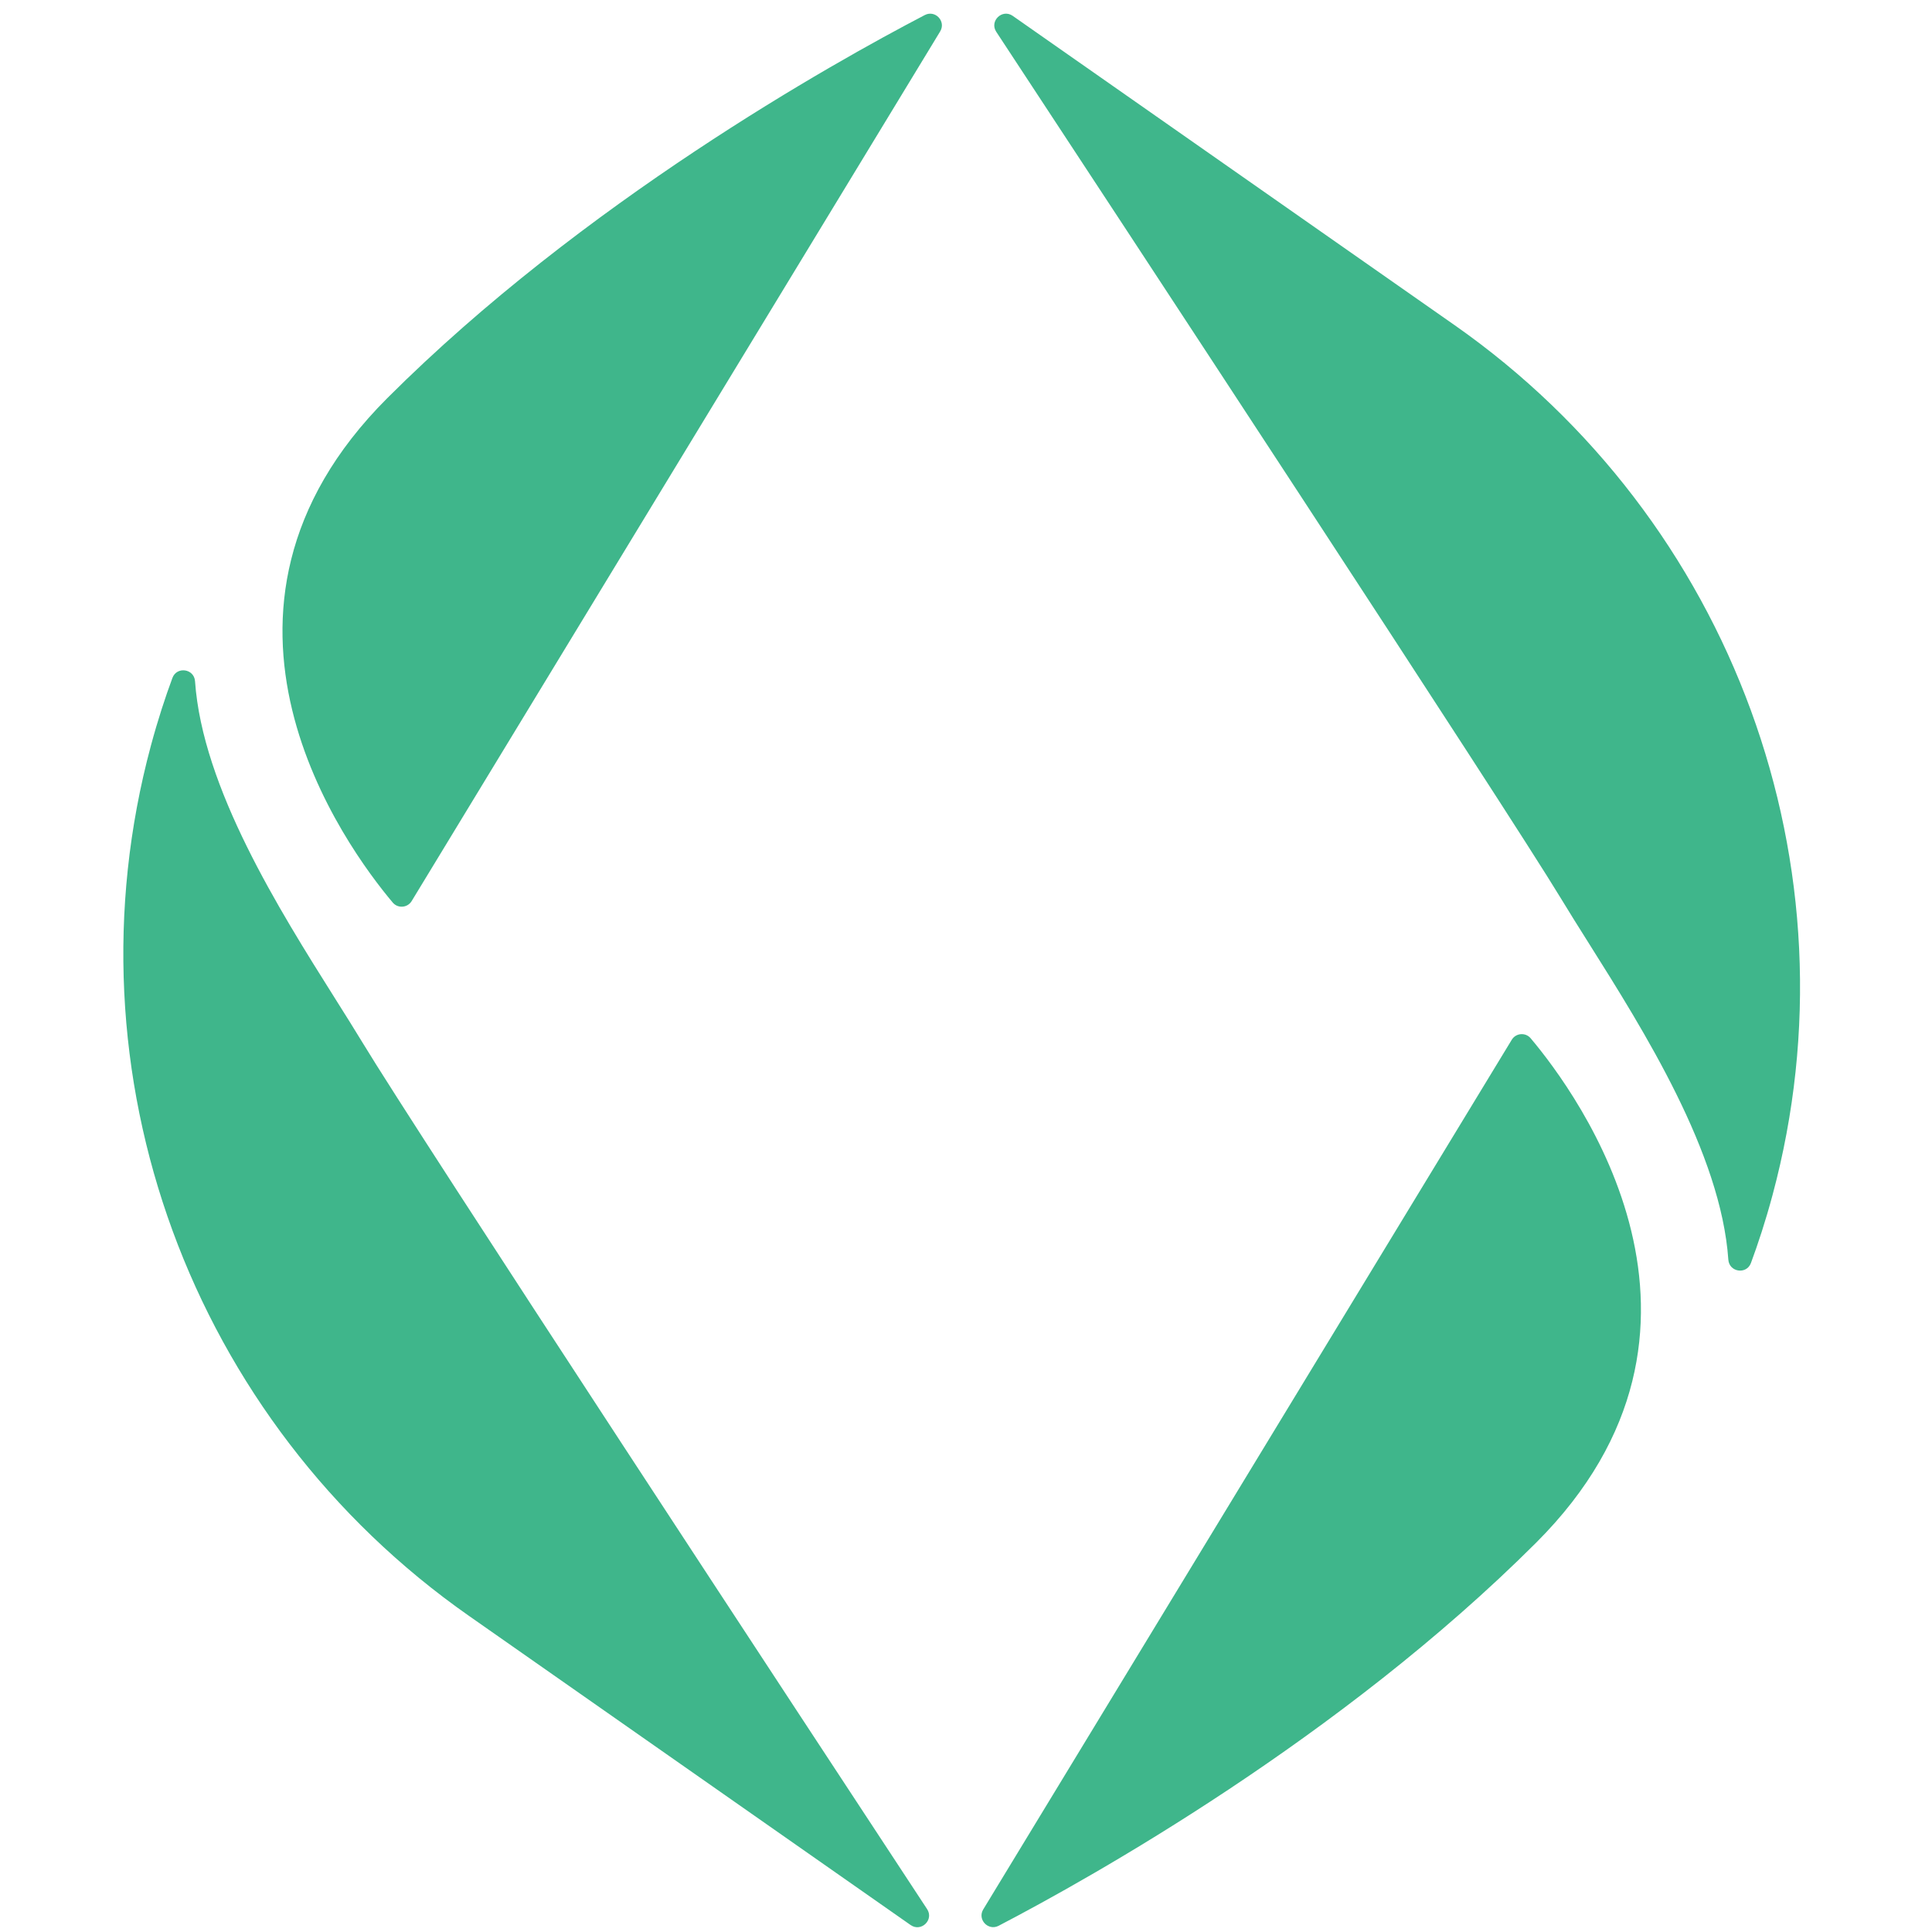
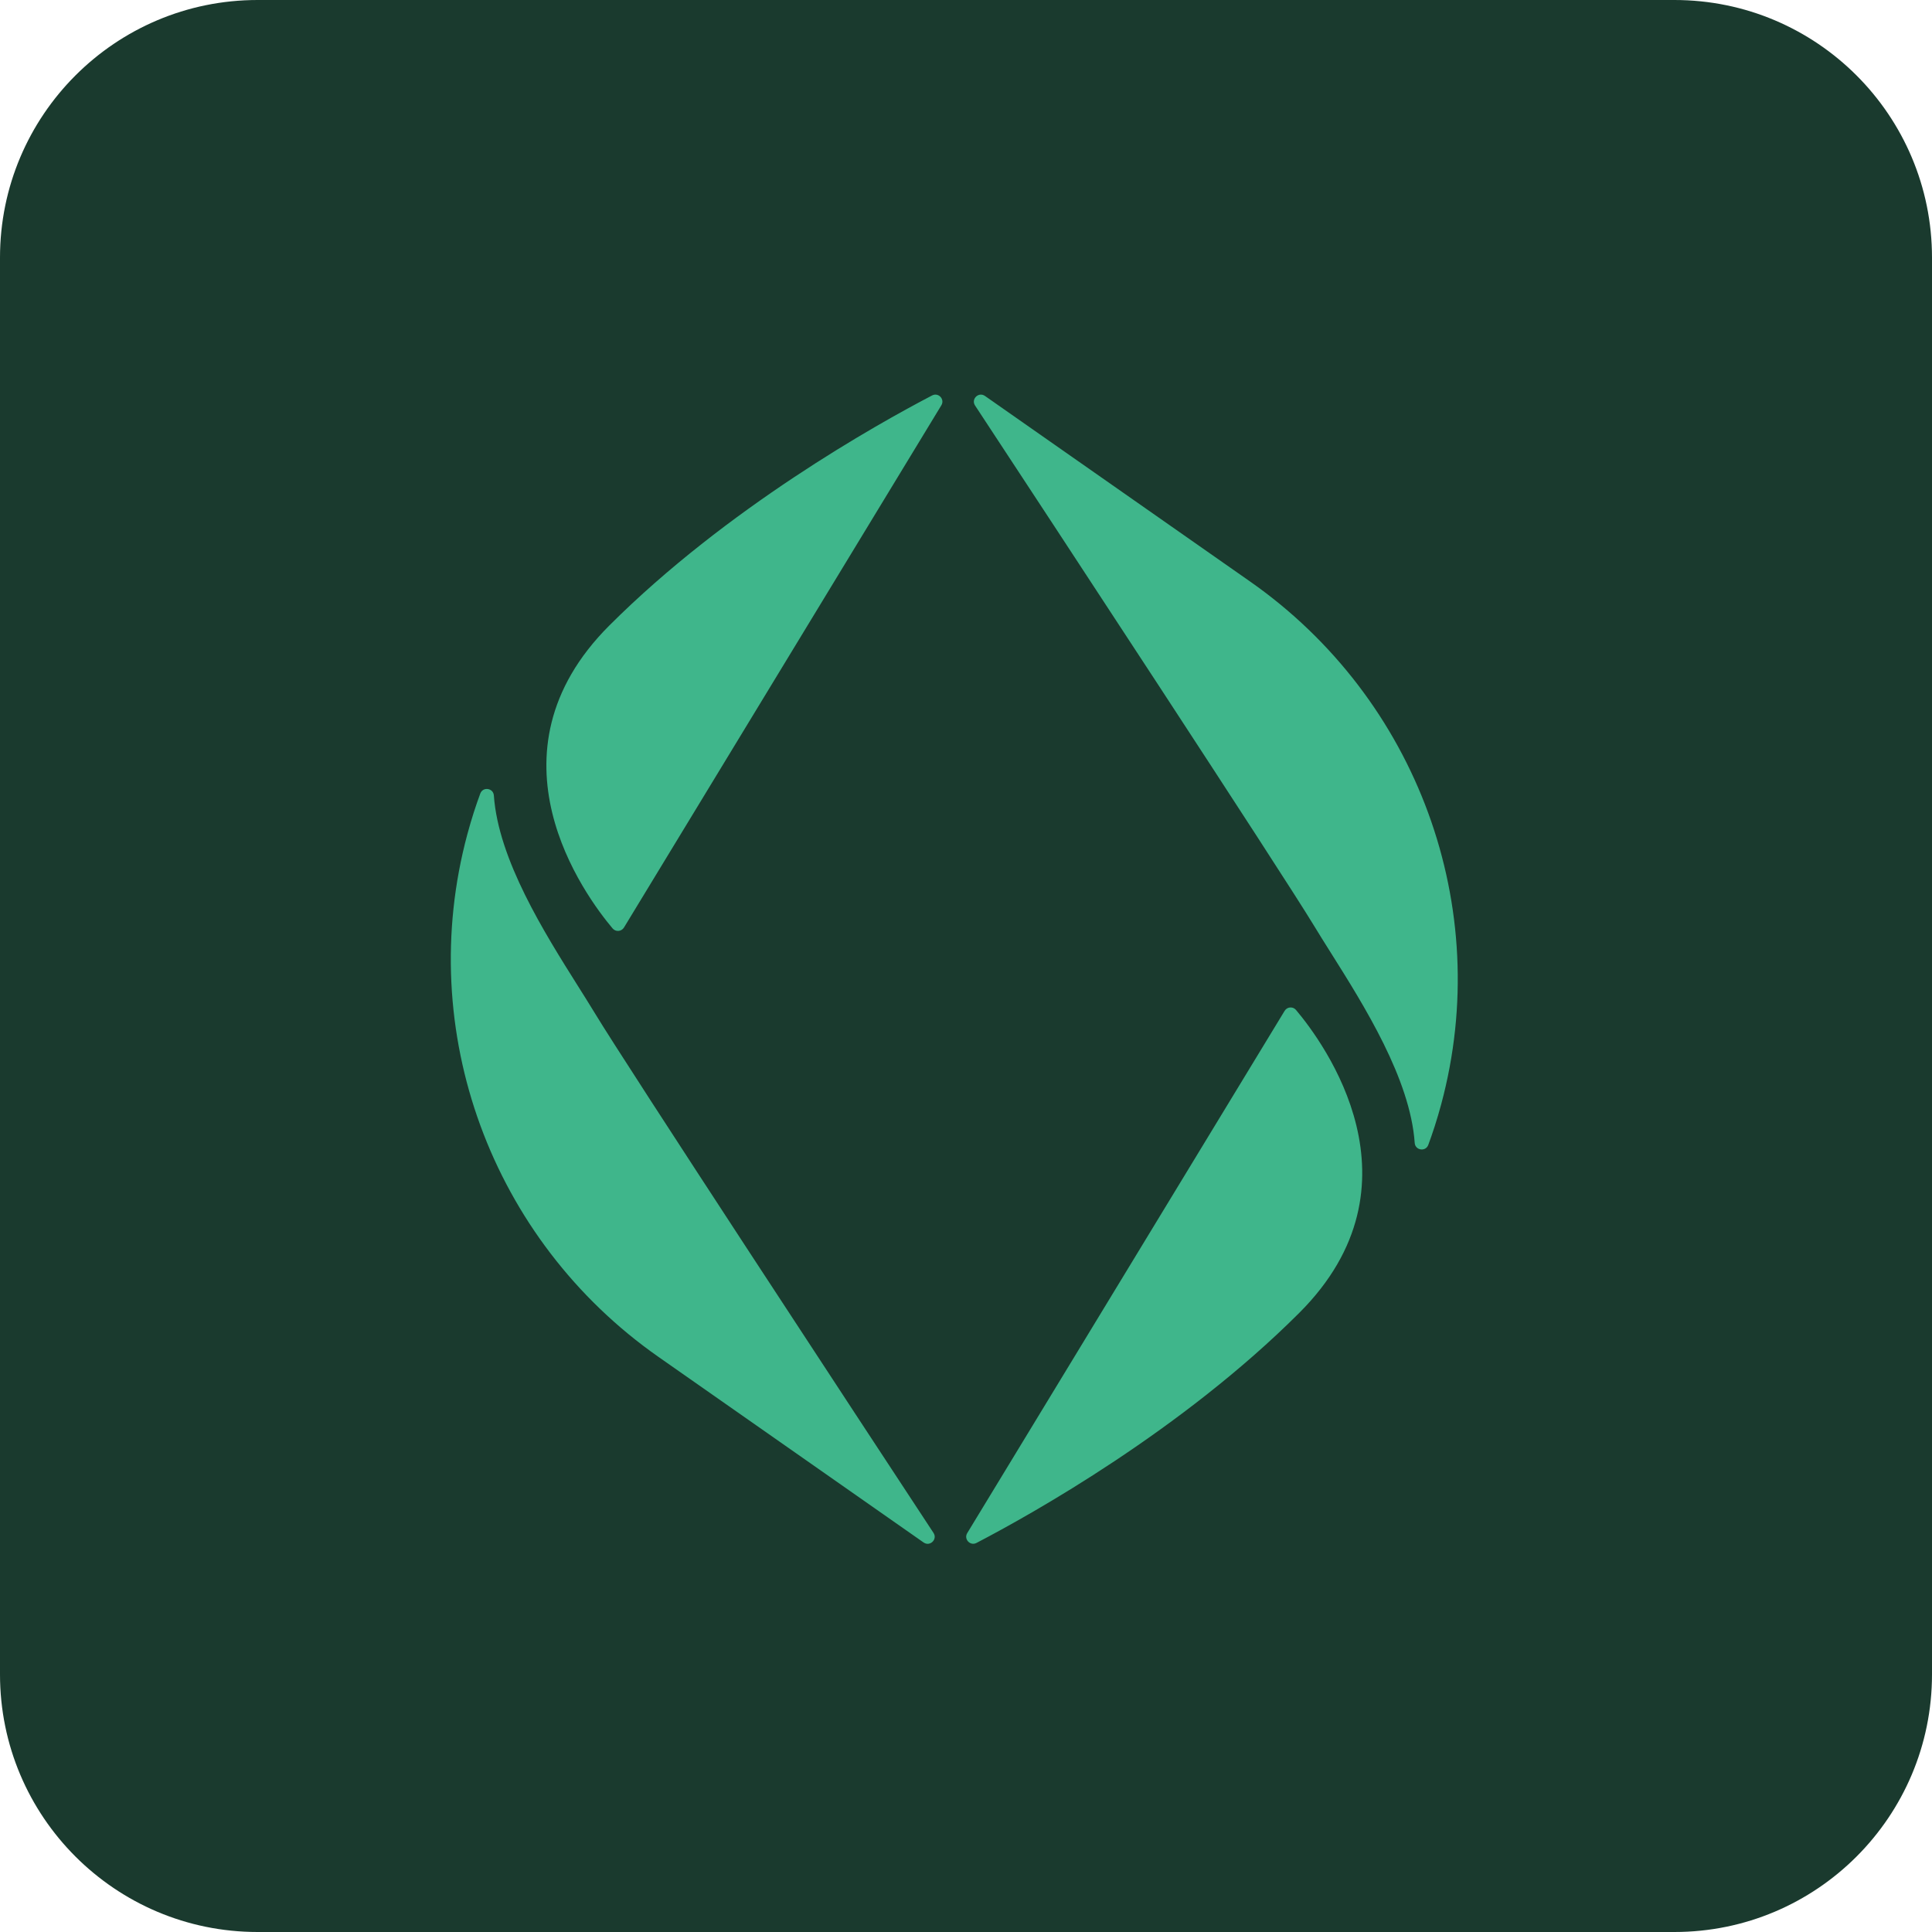
- <svg xmlns="http://www.w3.org/2000/svg" viewBox="0 0 94 94" width="32" height="32" fill="none">
-   <g transform="translate(6, 0)">
+ <svg xmlns="http://www.w3.org/2000/svg" viewBox="0 0 180 180" width="180" height="180" fill="none">
+   <rect width="180" height="180" rx="24" fill="#1A3A2E" />
+   <g transform="translate(42, 36) scale(1.15)">
    <path fill-rule="evenodd" clip-rule="evenodd" d="M42.473 1.549C42.129 1.026 42.762 0.413 43.275 0.773L64.757 15.809C78.297 25.287 84.531 42.208 80.239 58.154C79.899 59.418 79.534 60.523 79.191 61.45C78.979 62.024 78.134 61.9 78.091 61.289C77.729 56.097 73.99 50.161 71.277 45.853C70.793 45.084 70.341 44.366 69.947 43.714C67.309 39.351 48.217 10.285 42.473 1.549ZM14.029 43.841L39.742 1.531C40.041 1.039 39.504 0.467 38.994 0.733C34.499 3.076 22.369 9.857 12.847 19.367C2.411 29.79 10.845 41.225 13.108 43.913C13.358 44.21 13.827 44.173 14.029 43.841ZM39.107 92.885C39.451 93.408 38.819 94.02 38.305 93.661L16.823 78.624C3.283 69.147 -2.951 52.226 1.342 36.279C1.682 35.016 2.046 33.91 2.389 32.984C2.602 32.41 3.446 32.533 3.489 33.144C3.851 38.337 7.59 44.273 10.303 48.581C10.788 49.35 11.239 50.068 11.634 50.719C14.271 55.083 33.363 84.149 39.107 92.885ZM41.84 92.899L67.554 50.588C67.755 50.257 68.224 50.22 68.474 50.517C70.738 53.204 79.172 64.64 68.736 75.062C59.213 84.573 47.084 91.353 42.589 93.697C42.079 93.963 41.541 93.39 41.84 92.899Z" fill="#3FB68B" />
  </g>
</svg>
